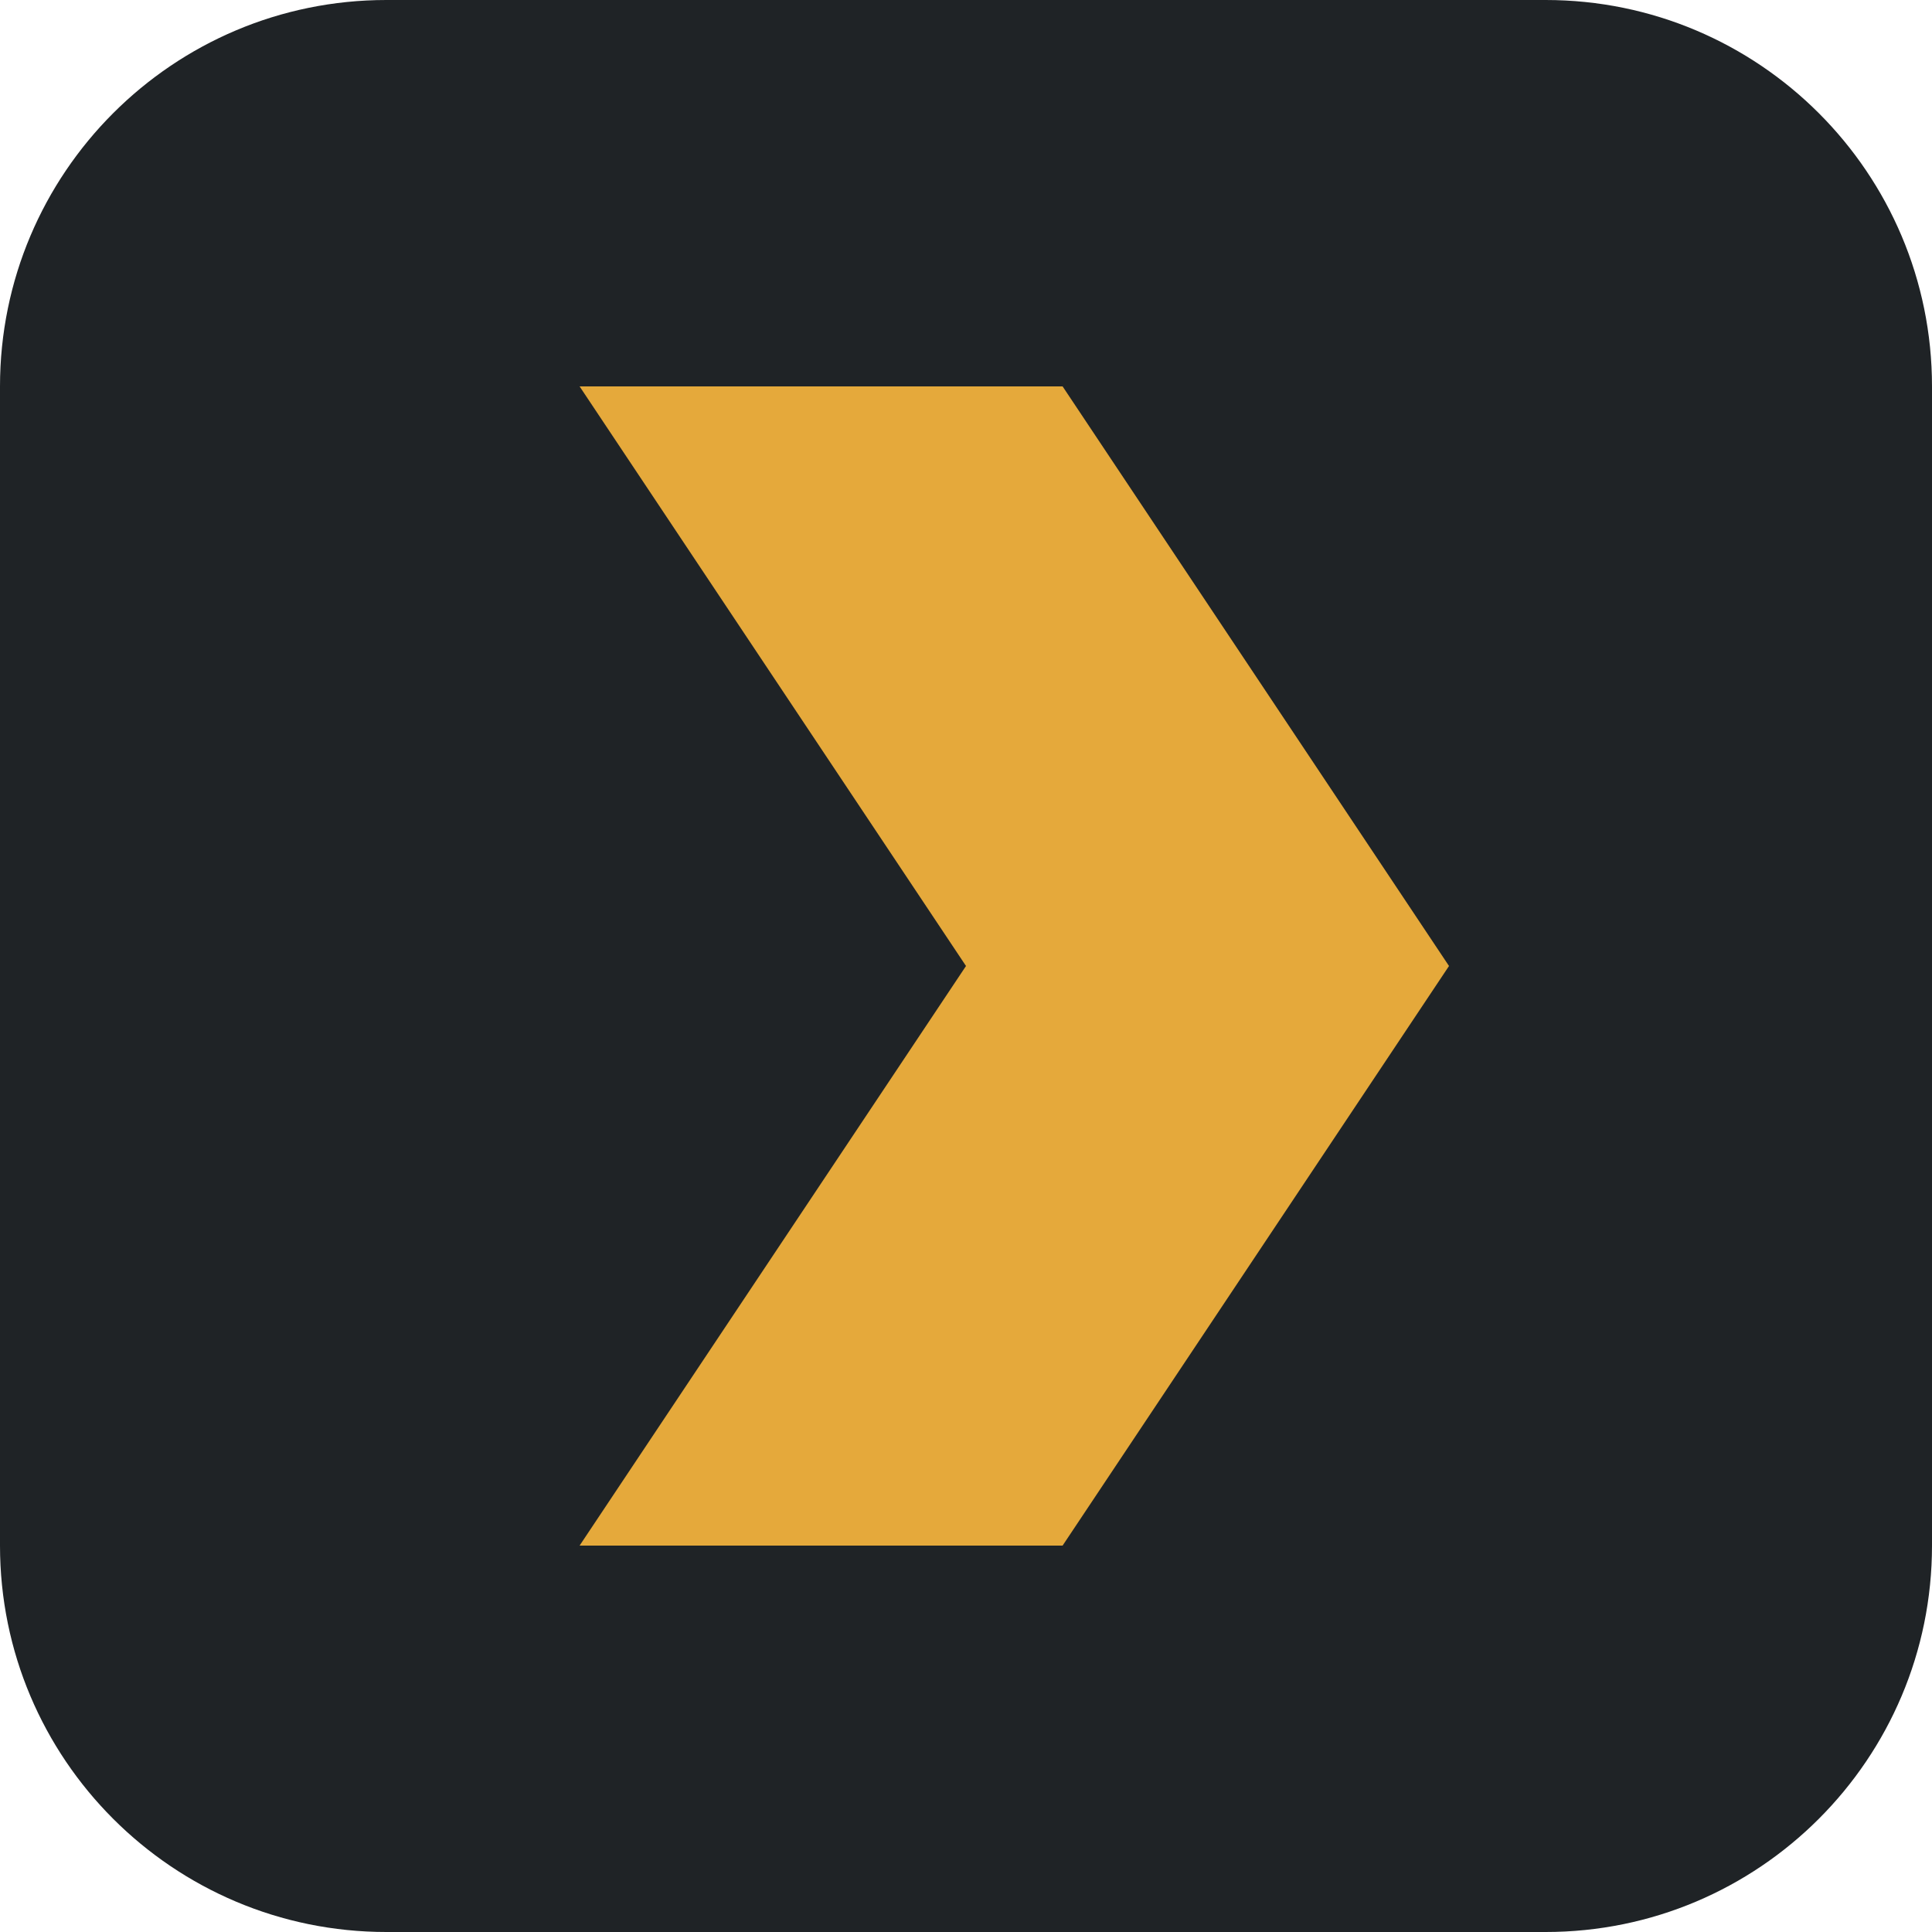
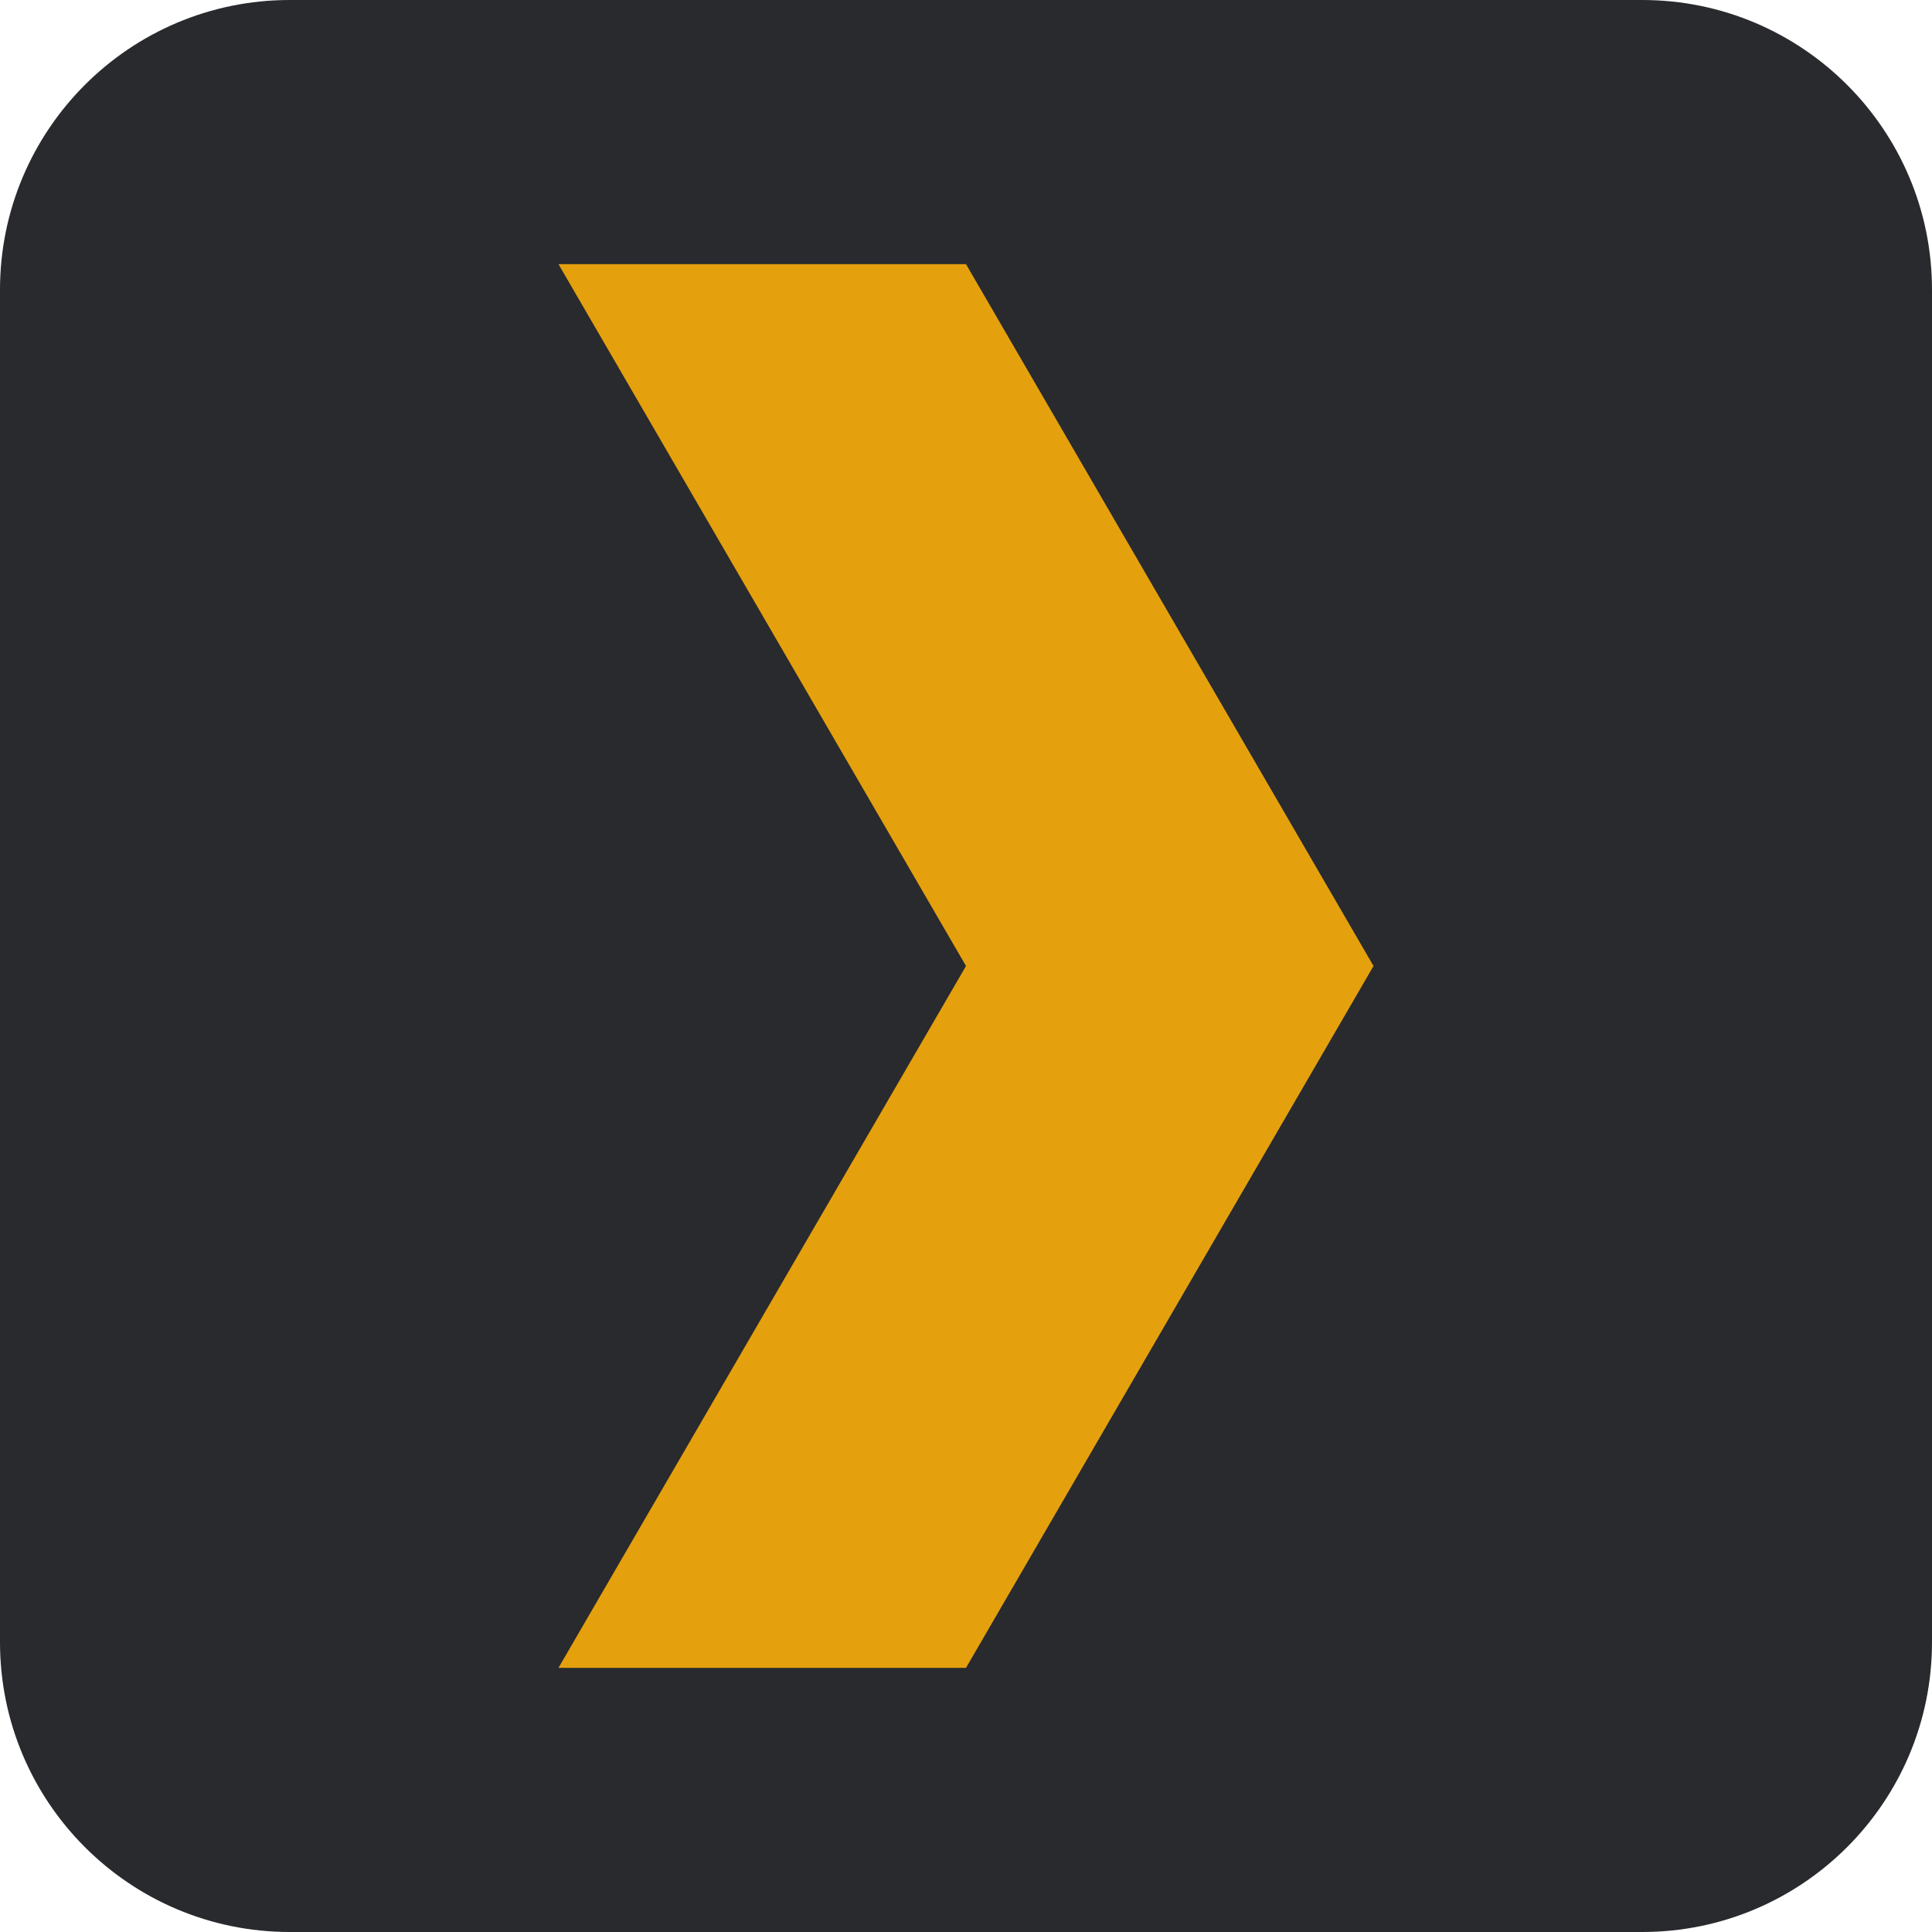
- <svg xmlns="http://www.w3.org/2000/svg" viewBox="0 0 100 100" width="100%" height="100%">
-   <rect width="100" height="100" rx="20" fill="#1f2326" />
-   <path d="M30 20 L55 20 L75 50 L55 80 L30 80 L50 50 Z" fill="#E5A93B" />
+ <svg xmlns="http://www.w3.org/2000/svg" viewBox="0 0 512 512">
+   <rect width="512" height="512" fill="#282a2d" rx="15%" />
+   <path fill="#e5a00d" d="M256 70H148l108 186-108 186h108l108-186z" />
</svg>
